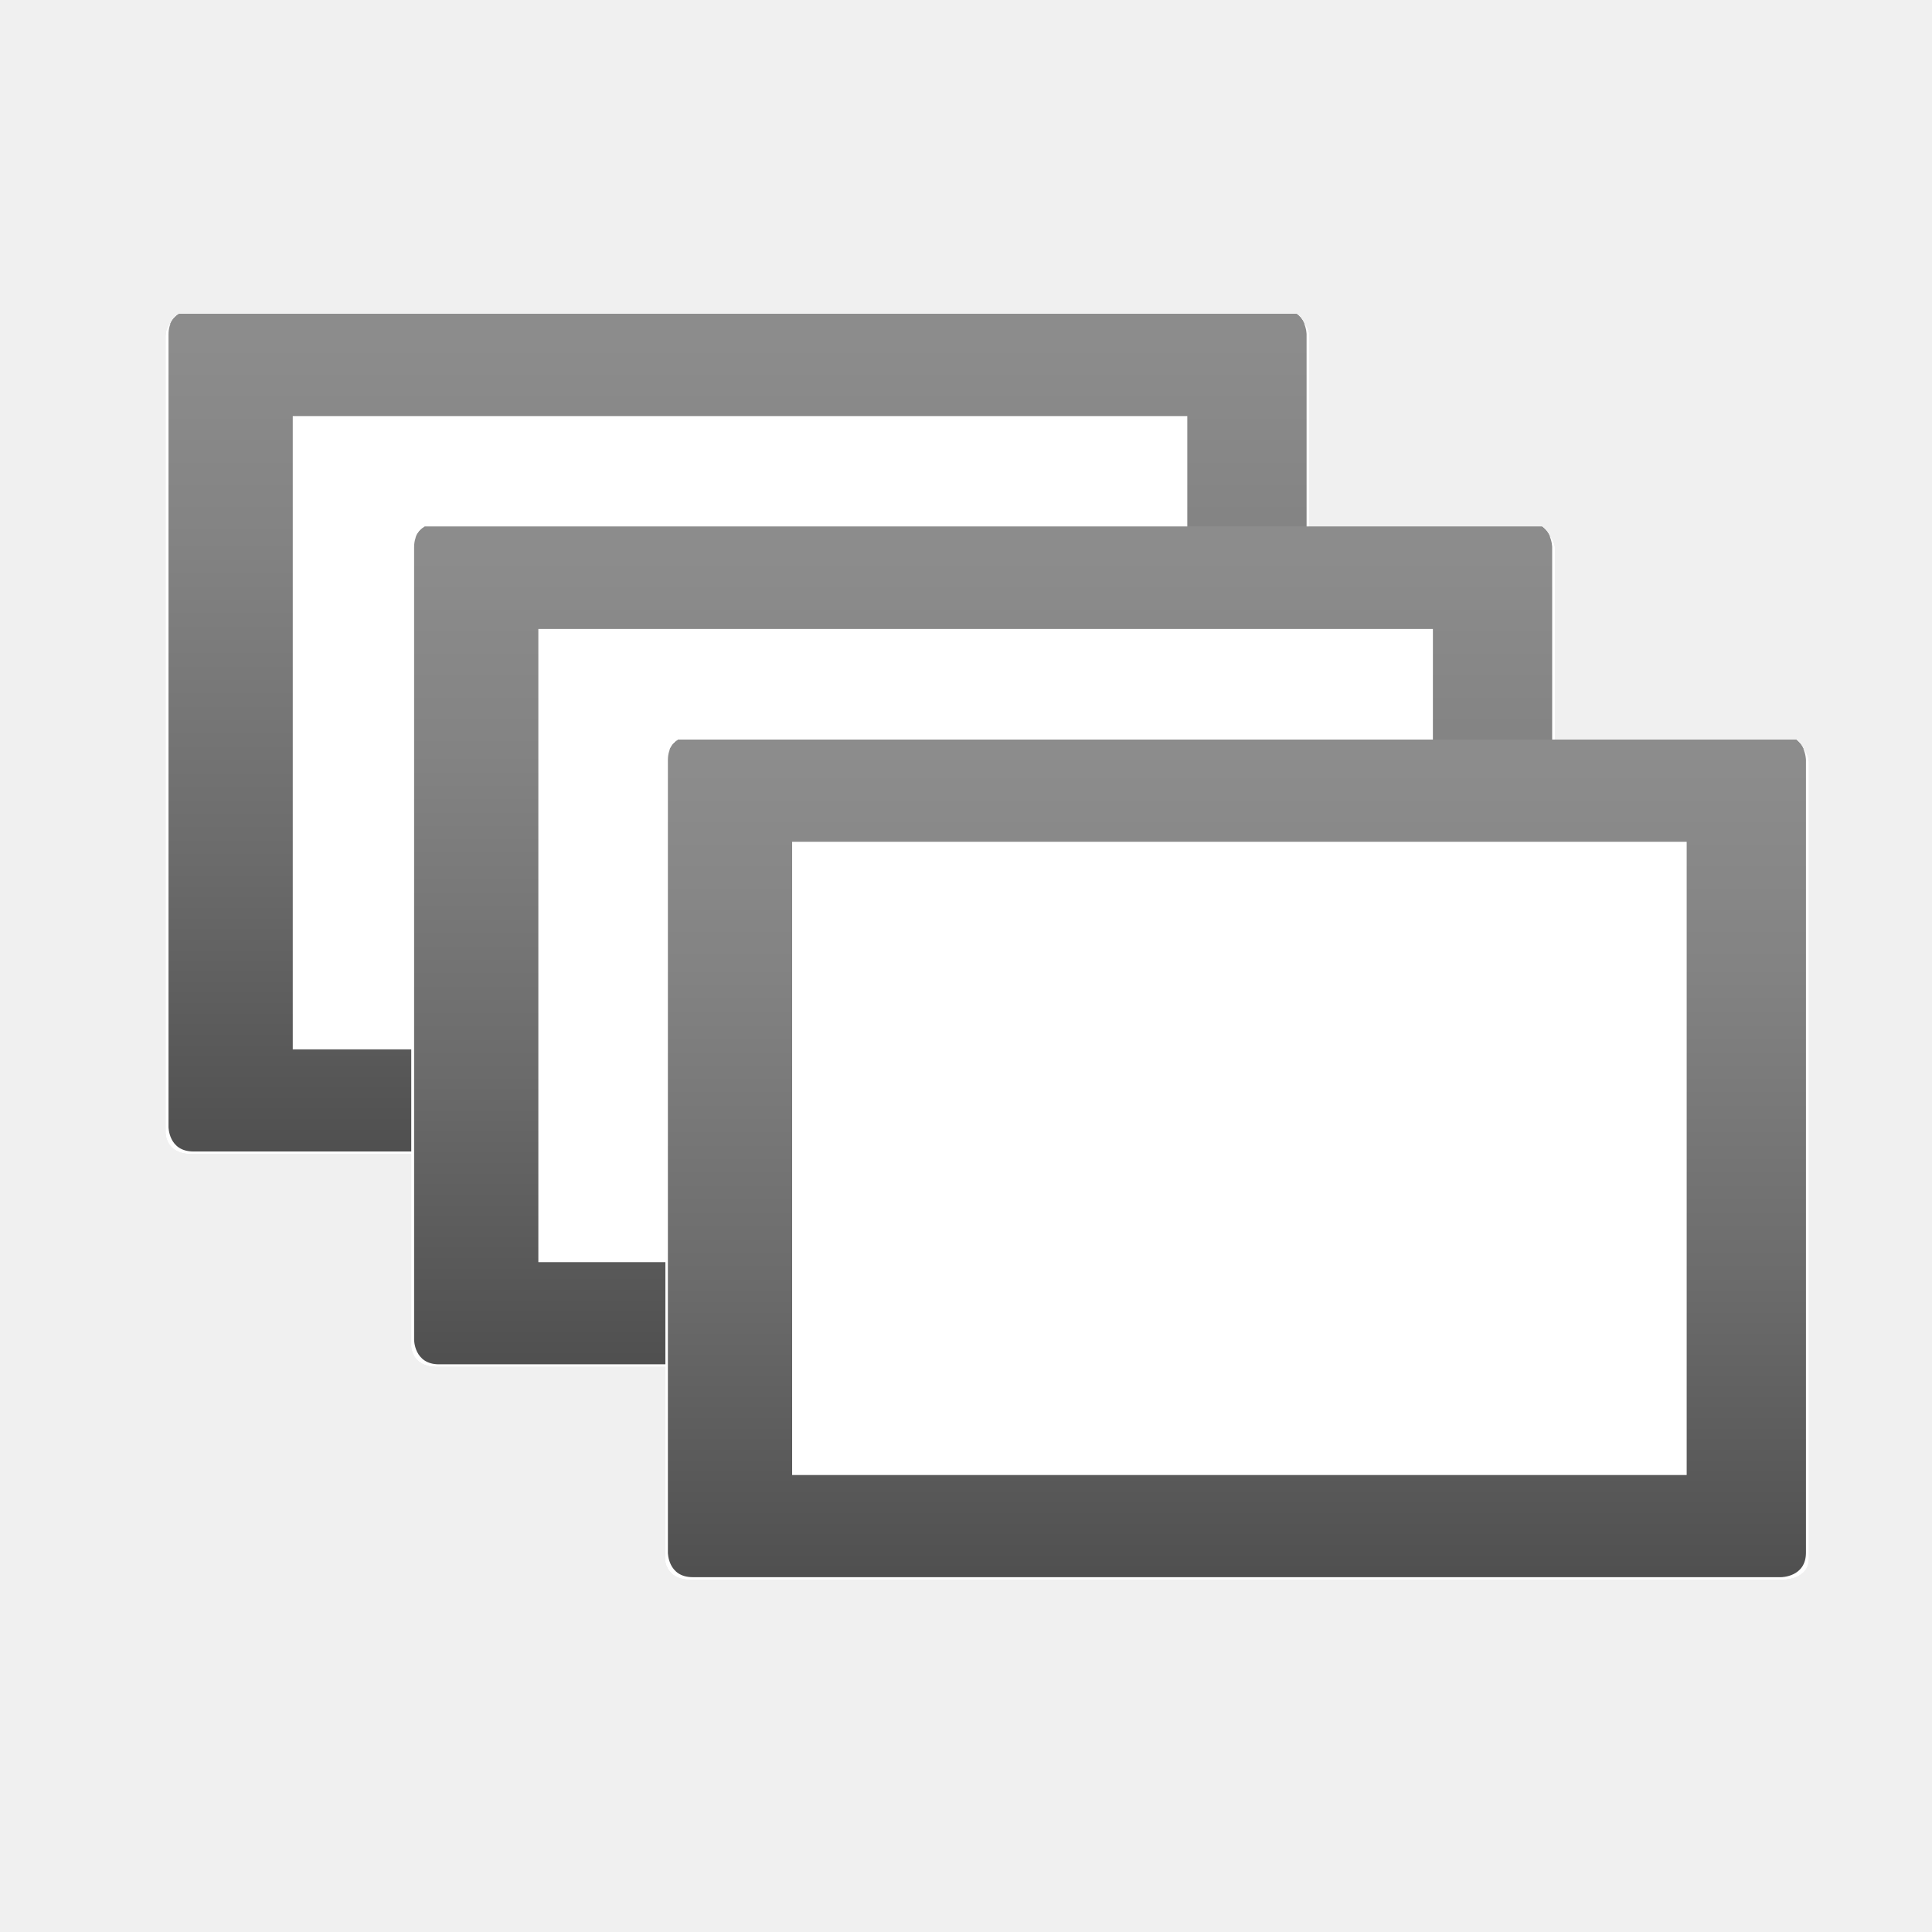
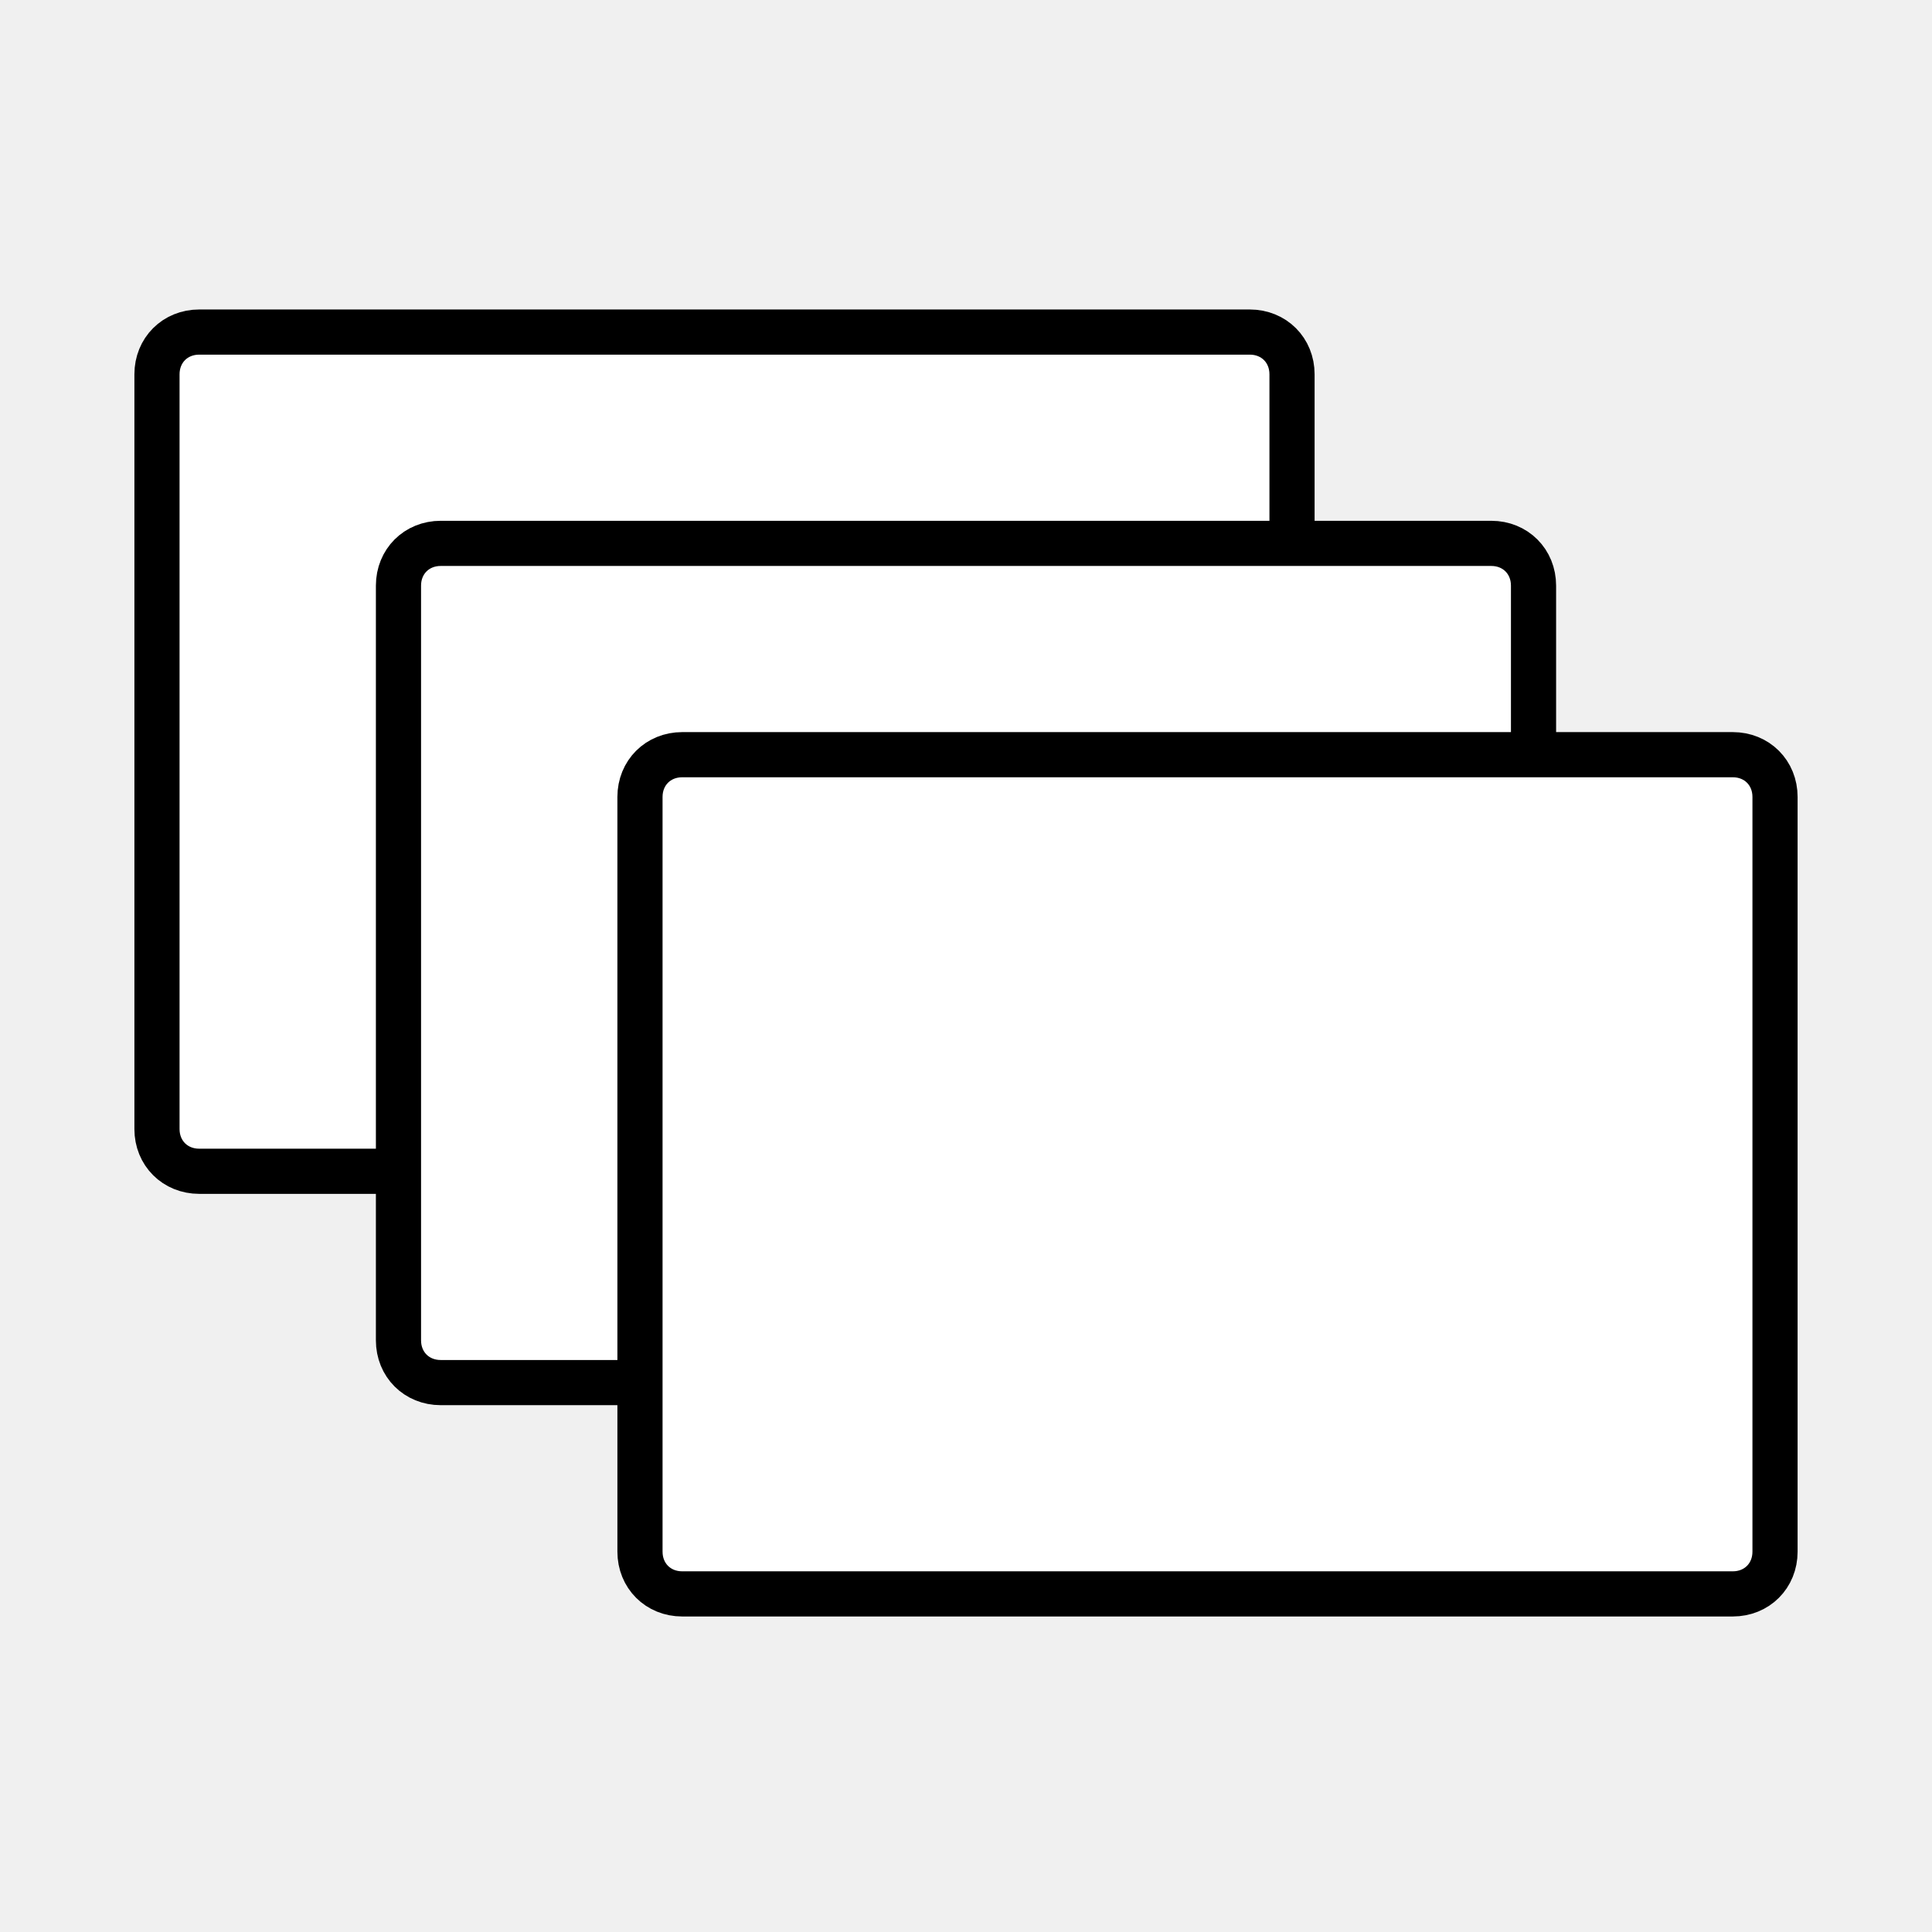
- <svg xmlns="http://www.w3.org/2000/svg" xmlns:xlink="http://www.w3.org/1999/xlink" version="1.1" id="Layer_1" x="0px" y="0px" width="32px" height="32px" viewBox="0 0 32 32" enable-background="new 0 0 32 32" xml:space="preserve">
-   <defs id="defs53">
-     <linearGradient id="SVGID_6_-1" gradientUnits="userSpaceOnUse" x1="-118.55" y1="165.175" x2="-117.55" y2="165.175" gradientTransform="matrix(20,0,0,-20,2375,3319)">
-       <stop offset="0" style="stop-color:#505050" id="stop37-2" />
-       <stop offset="7.292820e-03" style="stop-color:#505050" id="stop39-1" />
-       <stop offset="0.356" style="stop-color:#6B6B6B" id="stop41-4" />
-       <stop offset="0.749" style="stop-color:#838383" id="stop43-9" />
-       <stop offset="0.991" style="stop-color:#8C8C8C" id="stop45-8" />
-       <stop offset="1" style="stop-color:#8C8C8C" id="stop47-2" />
-     </linearGradient>
-     <clipPath id="SVGID_5_-4">
-       <path d="M 6.5,6.5 H 22 v 18 H 6.5 V 6.5 z M 4.6,4 C 4.6,4 4,4 4,4.5 v 21.9 c 0,0 0,0.5 0.6,0.5 H 24 c 0,0 0.6,0 0.6,-0.5 V 4.5 C 24.6,4.5 24.6,4 24,4 H 4.6 z" id="use34-5" />
-     </clipPath>
-     <linearGradient xlink:href="#SVGID_6_-1" id="linearGradient4116" gradientUnits="userSpaceOnUse" gradientTransform="matrix(20,0,0,-20,2375,3319)" x1="-118.55" y1="165.175" x2="-117.55" y2="165.175" />
-     <linearGradient xlink:href="#SVGID_6_" id="linearGradient4471" gradientUnits="userSpaceOnUse" gradientTransform="matrix(20,0,0,-20,2375,3319)" x1="-118.55" y1="165.175" x2="-117.55" y2="165.175" />
-     <linearGradient xlink:href="#SVGID_6_" id="linearGradient4473" gradientUnits="userSpaceOnUse" gradientTransform="matrix(20,0,0,-20,2375,3319)" x1="-118.55" y1="165.175" x2="-117.55" y2="165.175" />
-     <linearGradient xlink:href="#SVGID_6_" id="linearGradient4587" gradientUnits="userSpaceOnUse" gradientTransform="matrix(20,0,0,-20,2375,3319)" x1="-118.55" y1="165.175" x2="-117.55" y2="165.175" />
-     <linearGradient xlink:href="#SVGID_6_" id="linearGradient4589" gradientUnits="userSpaceOnUse" gradientTransform="matrix(20,0,0,-20,2375,3319)" x1="-118.55" y1="165.175" x2="-117.55" y2="165.175" />
-     <linearGradient xlink:href="#SVGID_6_" id="linearGradient4807" gradientUnits="userSpaceOnUse" gradientTransform="matrix(20,0,0,-20,2375,3319)" x1="-118.55" y1="165.175" x2="-117.55" y2="165.175" />
-     <linearGradient xlink:href="#SVGID_6_" id="linearGradient4809" gradientUnits="userSpaceOnUse" gradientTransform="matrix(20,0,0,-20,2375,3319)" x1="-118.55" y1="165.175" x2="-117.55" y2="165.175" />
-     <linearGradient xlink:href="#SVGID_6_" id="linearGradient4811" gradientUnits="userSpaceOnUse" gradientTransform="matrix(20,0,0,-20,2375,3319)" x1="-118.55" y1="165.175" x2="-117.55" y2="165.175" />
-     <linearGradient xlink:href="#SVGID_6_" id="linearGradient4813" gradientUnits="userSpaceOnUse" gradientTransform="matrix(20,0,0,-20,2375,3319)" x1="-118.55" y1="165.175" x2="-117.55" y2="165.175" />
-     <linearGradient xlink:href="#SVGID_6_" id="linearGradient5031" gradientUnits="userSpaceOnUse" gradientTransform="matrix(20,0,0,-20,2375,3319)" x1="-118.55" y1="165.175" x2="-117.55" y2="165.175" />
-     <linearGradient xlink:href="#SVGID_6_" id="linearGradient5033" gradientUnits="userSpaceOnUse" gradientTransform="matrix(20,0,0,-20,2375,3319)" x1="-118.55" y1="165.175" x2="-117.55" y2="165.175" />
-     <linearGradient xlink:href="#SVGID_6_" id="linearGradient5035" gradientUnits="userSpaceOnUse" gradientTransform="matrix(20,0,0,-20,2375,3319)" x1="-118.55" y1="165.175" x2="-117.55" y2="165.175" />
-     <linearGradient xlink:href="#SVGID_6_" id="linearGradient5037" gradientUnits="userSpaceOnUse" gradientTransform="matrix(20,0,0,-20,2375,3319)" x1="-118.55" y1="165.175" x2="-117.55" y2="165.175" />
-   </defs>
-   <g id="g3" transform="matrix(0,-0.6766877,0.8231393,0,-0.5425571,21.81268)">
-     <defs id="defs5">
-       <path id="SVGID_1_" d="M 4.5,4 C 4.5,4 4,4 4,4.5 v 22 c 0,0 0,0.5 0.5,0.5 H 24 c 0,0 0.5,0 0.5,-0.5 V 4.5 C 24.5,4.5 24.5,4 24,4 H 4.5 z" />
-     </defs>
-     <clipPath id="SVGID_2_">
-       <use xlink:href="#SVGID_1_" overflow="visible" id="use9" style="overflow:visible" x="0" y="0" width="32" height="32" />
-     </clipPath>
-     <linearGradient id="SVGID_3_" gradientUnits="userSpaceOnUse" x1="-131.293" y1="152.171" x2="-130.293" y2="152.171" gradientTransform="matrix(-20.5,0,0,20.5,-2667,-3104)">
-       <stop offset="0" style="stop-color:#FFE67E" id="stop12" />
-       <stop offset="7.292820e-03" style="stop-color:#FFE67E" id="stop14" />
-       <stop offset="8.671100e-02" style="stop-color:#FEE475" id="stop16" />
-       <stop offset="0.487" style="stop-color:#F7DA4B" id="stop18" />
-       <stop offset="0.802" style="stop-color:#F3D432" id="stop20" />
-       <stop offset="0.991" style="stop-color:#F2D228" id="stop22" />
-       <stop offset="1" style="stop-color:#F2D228" id="stop24" />
-     </linearGradient>
-     <rect x="4" y="4" clip-path="url(#SVGID_2_)" width="20.5" height="23" id="rect26" style="fill:#ffffff;fill-opacity:1" />
-   </g>
-   <g id="g28" transform="matrix(0,-0.6766877,0.8231393,0,-0.5014002,21.77885)">
-     <defs id="defs30">
-       <path id="SVGID_4_" d="M 6.5,6.5 H 22 v 18 H 6.5 V 6.5 z M 4.6,4 C 4.6,4 4,4 4,4.5 v 21.9 c 0,0 0,0.5 0.6,0.5 H 24 c 0,0 0.6,0 0.6,-0.5 V 4.5 C 24.6,4.5 24.6,4 24,4 H 4.6 z" />
-     </defs>
-     <clipPath id="SVGID_5_">
-       <use xlink:href="#SVGID_4_" overflow="visible" id="use34" style="overflow:visible" x="0" y="0" width="32" height="32" />
-     </clipPath>
-     <linearGradient id="SVGID_6_" gradientUnits="userSpaceOnUse" x1="-118.55" y1="165.175" x2="-117.55" y2="165.175" gradientTransform="matrix(20,0,0,-20,2375,3319)">
-       <stop offset="0" style="stop-color:#505050" id="stop37" />
-       <stop offset="7.292820e-03" style="stop-color:#505050" id="stop39" />
-       <stop offset="0.356" style="stop-color:#6B6B6B" id="stop41" />
-       <stop offset="0.749" style="stop-color:#838383" id="stop43" />
-       <stop offset="0.991" style="stop-color:#8C8C8C" id="stop45" />
-       <stop offset="1" style="stop-color:#8C8C8C" id="stop47" />
-     </linearGradient>
-     <rect x="4" y="4" clip-path="url(#SVGID_5_)" width="20.5" height="23" id="rect49" style="fill:url(#linearGradient4473)" />
-   </g>
-   <g id="g4122" transform="matrix(0,-0.6766877,0.8231393,0,-0.5425571,21.81268)">
-     <defs id="defs4124">
-       <path d="M 4.5,4 C 4.5,4 4,4 4,4.5 v 22 c 0,0 0,0.5 0.5,0.5 H 24 c 0,0 0.5,0 0.5,-0.5 V 4.5 C 24.5,4.5 24.5,4 24,4 H 4.5 z" id="path4126" />
-     </defs>
-     <clipPath id="clipPath4128">
-       <use id="use4130" overflow="visible" xlink:href="#SVGID_1_" style="overflow:visible" x="0" y="0" width="32" height="32" />
-     </clipPath>
-     <linearGradient gradientTransform="matrix(-20.5,0,0,20.5,-2667,-3104)" y2="152.171" x2="-130.293" y1="152.171" x1="-131.293" gradientUnits="userSpaceOnUse" id="linearGradient4132">
-       <stop id="stop4134" style="stop-color:#FFE67E" offset="0" />
-       <stop id="stop4136" style="stop-color:#FFE67E" offset="7.292820e-03" />
-       <stop id="stop4138" style="stop-color:#FEE475" offset="8.671100e-02" />
-       <stop id="stop4140" style="stop-color:#F7DA4B" offset="0.487" />
-       <stop id="stop4142" style="stop-color:#F3D432" offset="0.802" />
-       <stop id="stop4144" style="stop-color:#F2D228" offset="0.991" />
-       <stop id="stop4146" style="stop-color:#F2D228" offset="1" />
-     </linearGradient>
-     <rect style="fill:#ffffff;fill-opacity:1" id="rect4148" height="23" width="20.5" clip-path="url(#SVGID_2_)" y="4" x="4" />
-   </g>
-   <g id="g4150" transform="matrix(0,-0.6766877,0.8231393,0,-0.5014002,21.77885)">
-     <defs id="defs4152">
-       <path d="M 6.5,6.5 H 22 v 18 H 6.5 V 6.5 z M 4.6,4 C 4.6,4 4,4 4,4.5 v 21.9 c 0,0 0,0.5 0.6,0.5 H 24 c 0,0 0.6,0 0.6,-0.5 V 4.5 C 24.6,4.5 24.6,4 24,4 H 4.6 z" id="path4154" />
-     </defs>
-     <clipPath id="clipPath4156">
-       <use id="use4158" overflow="visible" xlink:href="#SVGID_4_" style="overflow:visible" x="0" y="0" width="32" height="32" />
-     </clipPath>
-     <linearGradient gradientTransform="matrix(20,0,0,-20,2375,3319)" y2="165.175" x2="-117.55" y1="165.175" x1="-118.55" gradientUnits="userSpaceOnUse" id="linearGradient4160">
-       <stop id="stop4162" style="stop-color:#505050" offset="0" />
-       <stop id="stop4164" style="stop-color:#505050" offset="7.292820e-03" />
-       <stop id="stop4166" style="stop-color:#6B6B6B" offset="0.356" />
-       <stop id="stop4168" style="stop-color:#838383" offset="0.749" />
-       <stop id="stop4170" style="stop-color:#8C8C8C" offset="0.991" />
-       <stop id="stop4172" style="stop-color:#8C8C8C" offset="1" />
-     </linearGradient>
-     <rect id="rect4174" height="23" width="20.5" clip-path="url(#SVGID_5_)" y="4" x="4" style="fill:url(#linearGradient4471)" />
-   </g>
-   <g transform="matrix(0,-0.6766877,0.8231393,0,-0.5425571,21.81268)" id="g4475">
-     <defs id="defs4477">
-       <path d="M 4.5,4 C 4.5,4 4,4 4,4.5 v 22 c 0,0 0,0.5 0.5,0.5 H 24 c 0,0 0.5,0 0.5,-0.5 V 4.5 C 24.5,4.5 24.5,4 24,4 H 4.5 z" id="path4479" />
-     </defs>
-     <clipPath id="clipPath4481">
-       <use height="32" width="32" y="0" x="0" style="overflow:visible" id="use4483" overflow="visible" xlink:href="#SVGID_1_" />
-     </clipPath>
-     <linearGradient gradientTransform="matrix(-20.5,0,0,20.5,-2667,-3104)" y2="152.171" x2="-130.293" y1="152.171" x1="-131.293" gradientUnits="userSpaceOnUse" id="linearGradient4485">
-       <stop id="stop4487" style="stop-color:#FFE67E" offset="0" />
-       <stop id="stop4489" style="stop-color:#FFE67E" offset="7.292820e-03" />
-       <stop id="stop4491" style="stop-color:#FEE475" offset="8.671100e-02" />
-       <stop id="stop4493" style="stop-color:#F7DA4B" offset="0.487" />
-       <stop id="stop4495" style="stop-color:#F3D432" offset="0.802" />
-       <stop id="stop4497" style="stop-color:#F2D228" offset="0.991" />
-       <stop id="stop4499" style="stop-color:#F2D228" offset="1" />
-     </linearGradient>
-     <rect style="fill:#ffffff;fill-opacity:1" id="rect4501" height="23" width="20.5" clip-path="url(#SVGID_2_)" y="4" x="4" />
-   </g>
-   <g transform="matrix(0,-0.6766877,0.8231393,0,-0.5014002,21.77885)" id="g4503">
-     <defs id="defs4505">
-       <path d="M 6.5,6.5 H 22 v 18 H 6.5 V 6.5 z M 4.6,4 C 4.6,4 4,4 4,4.5 v 21.9 c 0,0 0,0.5 0.6,0.5 H 24 c 0,0 0.6,0 0.6,-0.5 V 4.5 C 24.6,4.5 24.6,4 24,4 H 4.6 z" id="path4507" />
-     </defs>
-     <clipPath id="clipPath4509">
-       <use height="32" width="32" y="0" x="0" style="overflow:visible" id="use4511" overflow="visible" xlink:href="#SVGID_4_" />
-     </clipPath>
-     <linearGradient gradientTransform="matrix(20,0,0,-20,2375,3319)" y2="165.175" x2="-117.55" y1="165.175" x1="-118.55" gradientUnits="userSpaceOnUse" id="linearGradient4513">
-       <stop id="stop4515" style="stop-color:#505050" offset="0" />
-       <stop id="stop4517" style="stop-color:#505050" offset="7.292820e-03" />
-       <stop id="stop4519" style="stop-color:#6B6B6B" offset="0.356" />
-       <stop id="stop4521" style="stop-color:#838383" offset="0.749" />
-       <stop id="stop4523" style="stop-color:#8C8C8C" offset="0.991" />
-       <stop id="stop4525" style="stop-color:#8C8C8C" offset="1" />
-     </linearGradient>
-     <rect style="fill:url(#linearGradient4589)" id="rect4527" height="23" width="20.5" clip-path="url(#SVGID_5_)" y="4" x="4" />
-   </g>
-   <g transform="matrix(0,-0.6766877,0.8231393,0,-0.5425571,21.81268)" id="g4529">
-     <defs id="defs4531">
-       <path id="path4533" d="M 4.5,4 C 4.5,4 4,4 4,4.5 v 22 c 0,0 0,0.5 0.5,0.5 H 24 c 0,0 0.5,0 0.5,-0.5 V 4.5 C 24.5,4.5 24.5,4 24,4 H 4.5 z" />
-     </defs>
-     <clipPath id="clipPath4535">
-       <use height="32" width="32" y="0" x="0" style="overflow:visible" xlink:href="#SVGID_1_" overflow="visible" id="use4537" />
-     </clipPath>
-     <linearGradient id="linearGradient4539" gradientUnits="userSpaceOnUse" x1="-131.293" y1="152.171" x2="-130.293" y2="152.171" gradientTransform="matrix(-20.5,0,0,20.5,-2667,-3104)">
-       <stop offset="0" style="stop-color:#FFE67E" id="stop4541" />
-       <stop offset="7.292820e-03" style="stop-color:#FFE67E" id="stop4543" />
-       <stop offset="8.671100e-02" style="stop-color:#FEE475" id="stop4545" />
-       <stop offset="0.487" style="stop-color:#F7DA4B" id="stop4547" />
-       <stop offset="0.802" style="stop-color:#F3D432" id="stop4549" />
-       <stop offset="0.991" style="stop-color:#F2D228" id="stop4551" />
-       <stop offset="1" style="stop-color:#F2D228" id="stop4553" />
-     </linearGradient>
-     <rect x="4" y="4" clip-path="url(#SVGID_2_)" width="20.5" height="23" id="rect4555" style="fill:#ffffff;fill-opacity:1" />
-   </g>
-   <g transform="matrix(0,-0.6766877,0.8231393,0,-0.5014002,21.77885)" id="g4557">
-     <defs id="defs4559">
-       <path id="path4561" d="M 6.5,6.5 H 22 v 18 H 6.5 V 6.5 z M 4.6,4 C 4.6,4 4,4 4,4.5 v 21.9 c 0,0 0,0.5 0.6,0.5 H 24 c 0,0 0.6,0 0.6,-0.5 V 4.5 C 24.6,4.5 24.6,4 24,4 H 4.6 z" />
-     </defs>
-     <clipPath id="clipPath4563">
-       <use height="32" width="32" y="0" x="0" style="overflow:visible" xlink:href="#SVGID_4_" overflow="visible" id="use4565" />
-     </clipPath>
-     <linearGradient id="linearGradient4567" gradientUnits="userSpaceOnUse" x1="-118.55" y1="165.175" x2="-117.55" y2="165.175" gradientTransform="matrix(20,0,0,-20,2375,3319)">
-       <stop offset="0" style="stop-color:#505050" id="stop4569" />
-       <stop offset="7.292820e-03" style="stop-color:#505050" id="stop4571" />
-       <stop offset="0.356" style="stop-color:#6B6B6B" id="stop4573" />
-       <stop offset="0.749" style="stop-color:#838383" id="stop4575" />
-       <stop offset="0.991" style="stop-color:#8C8C8C" id="stop4577" />
-       <stop offset="1" style="stop-color:#8C8C8C" id="stop4579" />
-     </linearGradient>
-     <rect style="fill:url(#linearGradient4587)" x="4" y="4" clip-path="url(#SVGID_5_)" width="20.5" height="23" id="rect4581" />
-   </g>
-   <g transform="matrix(0,-0.6766877,0.8231393,0,3.52524,25.33811)" id="g4591">
-     <defs id="defs4593">
-       <path d="M 4.5,4 C 4.5,4 4,4 4,4.5 v 22 c 0,0 0,0.5 0.5,0.5 H 24 c 0,0 0.5,0 0.5,-0.5 V 4.5 C 24.5,4.5 24.5,4 24,4 H 4.5 z" id="path4595" />
-     </defs>
-     <clipPath id="clipPath4597">
-       <use height="32" width="32" y="0" x="0" style="overflow:visible" id="use4599" overflow="visible" xlink:href="#SVGID_1_" />
-     </clipPath>
-     <linearGradient gradientTransform="matrix(-20.5,0,0,20.5,-2667,-3104)" y2="152.171" x2="-130.293" y1="152.171" x1="-131.293" gradientUnits="userSpaceOnUse" id="linearGradient4601">
-       <stop id="stop4603" style="stop-color:#FFE67E" offset="0" />
-       <stop id="stop4605" style="stop-color:#FFE67E" offset="7.292820e-03" />
-       <stop id="stop4607" style="stop-color:#FEE475" offset="8.671100e-02" />
-       <stop id="stop4609" style="stop-color:#F7DA4B" offset="0.487" />
-       <stop id="stop4611" style="stop-color:#F3D432" offset="0.802" />
-       <stop id="stop4613" style="stop-color:#F2D228" offset="0.991" />
-       <stop id="stop4615" style="stop-color:#F2D228" offset="1" />
-     </linearGradient>
-     <rect style="fill:#ffffff;fill-opacity:1" id="rect4617" height="23" width="20.5" clip-path="url(#SVGID_2_)" y="4" x="4" />
-   </g>
-   <g transform="matrix(0,-0.6766877,0.8231393,0,3.566397,25.30427)" id="g4619">
-     <defs id="defs4621">
-       <path d="M 6.5,6.5 H 22 v 18 H 6.5 V 6.5 z M 4.6,4 C 4.6,4 4,4 4,4.5 v 21.9 c 0,0 0,0.5 0.6,0.5 H 24 c 0,0 0.6,0 0.6,-0.5 V 4.5 C 24.6,4.5 24.6,4 24,4 H 4.6 z" id="path4623" />
-     </defs>
-     <clipPath id="clipPath4625">
-       <use height="32" width="32" y="0" x="0" style="overflow:visible" id="use4627" overflow="visible" xlink:href="#SVGID_4_" />
-     </clipPath>
-     <linearGradient gradientTransform="matrix(20,0,0,-20,2375,3319)" y2="165.175" x2="-117.55" y1="165.175" x1="-118.55" gradientUnits="userSpaceOnUse" id="linearGradient4629">
-       <stop id="stop4631" style="stop-color:#505050" offset="0" />
-       <stop id="stop4633" style="stop-color:#505050" offset="7.292820e-03" />
-       <stop id="stop4635" style="stop-color:#6B6B6B" offset="0.356" />
-       <stop id="stop4637" style="stop-color:#838383" offset="0.749" />
-       <stop id="stop4639" style="stop-color:#8C8C8C" offset="0.991" />
-       <stop id="stop4641" style="stop-color:#8C8C8C" offset="1" />
-     </linearGradient>
-     <rect style="fill:url(#linearGradient4807)" id="rect4643" height="23" width="20.5" clip-path="url(#SVGID_5_)" y="4" x="4" />
-   </g>
-   <g transform="matrix(0,-0.6766877,0.8231393,0,3.52524,25.33811)" id="g4645">
-     <defs id="defs4647">
-       <path id="path4649" d="M 4.5,4 C 4.5,4 4,4 4,4.5 v 22 c 0,0 0,0.5 0.5,0.5 H 24 c 0,0 0.5,0 0.5,-0.5 V 4.5 C 24.5,4.5 24.5,4 24,4 H 4.5 z" />
-     </defs>
-     <clipPath id="clipPath4651">
-       <use height="32" width="32" y="0" x="0" style="overflow:visible" xlink:href="#SVGID_1_" overflow="visible" id="use4653" />
-     </clipPath>
-     <linearGradient id="linearGradient4655" gradientUnits="userSpaceOnUse" x1="-131.293" y1="152.171" x2="-130.293" y2="152.171" gradientTransform="matrix(-20.5,0,0,20.5,-2667,-3104)">
-       <stop offset="0" style="stop-color:#FFE67E" id="stop4657" />
-       <stop offset="7.292820e-03" style="stop-color:#FFE67E" id="stop4659" />
-       <stop offset="8.671100e-02" style="stop-color:#FEE475" id="stop4661" />
-       <stop offset="0.487" style="stop-color:#F7DA4B" id="stop4663" />
-       <stop offset="0.802" style="stop-color:#F3D432" id="stop4665" />
-       <stop offset="0.991" style="stop-color:#F2D228" id="stop4667" />
-       <stop offset="1" style="stop-color:#F2D228" id="stop4669" />
-     </linearGradient>
-     <rect x="4" y="4" clip-path="url(#SVGID_2_)" width="20.5" height="23" id="rect4671" style="fill:#ffffff;fill-opacity:1" />
-   </g>
-   <g transform="matrix(0,-0.6766877,0.8231393,0,3.566397,25.30427)" id="g4673">
-     <defs id="defs4675">
-       <path id="path4677" d="M 6.5,6.5 H 22 v 18 H 6.5 V 6.5 z M 4.6,4 C 4.6,4 4,4 4,4.5 v 21.9 c 0,0 0,0.5 0.6,0.5 H 24 c 0,0 0.6,0 0.6,-0.5 V 4.5 C 24.6,4.5 24.6,4 24,4 H 4.6 z" />
-     </defs>
-     <clipPath id="clipPath4679">
-       <use height="32" width="32" y="0" x="0" style="overflow:visible" xlink:href="#SVGID_4_" overflow="visible" id="use4681" />
-     </clipPath>
-     <linearGradient id="linearGradient4683" gradientUnits="userSpaceOnUse" x1="-118.55" y1="165.175" x2="-117.55" y2="165.175" gradientTransform="matrix(20,0,0,-20,2375,3319)">
-       <stop offset="0" style="stop-color:#505050" id="stop4685" />
-       <stop offset="7.292820e-03" style="stop-color:#505050" id="stop4687" />
-       <stop offset="0.356" style="stop-color:#6B6B6B" id="stop4689" />
-       <stop offset="0.749" style="stop-color:#838383" id="stop4691" />
-       <stop offset="0.991" style="stop-color:#8C8C8C" id="stop4693" />
-       <stop offset="1" style="stop-color:#8C8C8C" id="stop4695" />
-     </linearGradient>
-     <rect style="fill:url(#linearGradient4809)" x="4" y="4" clip-path="url(#SVGID_5_)" width="20.5" height="23" id="rect4697" />
-   </g>
-   <g id="g4699" transform="matrix(0,-0.6766877,0.8231393,0,3.52524,25.33811)">
-     <defs id="defs4701">
-       <path id="path4703" d="M 4.5,4 C 4.5,4 4,4 4,4.5 v 22 c 0,0 0,0.5 0.5,0.5 H 24 c 0,0 0.5,0 0.5,-0.5 V 4.5 C 24.5,4.5 24.5,4 24,4 H 4.5 z" />
-     </defs>
-     <clipPath id="clipPath4705">
-       <use xlink:href="#SVGID_1_" overflow="visible" id="use4707" style="overflow:visible" x="0" y="0" width="32" height="32" />
-     </clipPath>
-     <linearGradient id="linearGradient4709" gradientUnits="userSpaceOnUse" x1="-131.293" y1="152.171" x2="-130.293" y2="152.171" gradientTransform="matrix(-20.5,0,0,20.5,-2667,-3104)">
-       <stop offset="0" style="stop-color:#FFE67E" id="stop4711" />
-       <stop offset="7.292820e-03" style="stop-color:#FFE67E" id="stop4713" />
-       <stop offset="8.671100e-02" style="stop-color:#FEE475" id="stop4715" />
-       <stop offset="0.487" style="stop-color:#F7DA4B" id="stop4717" />
-       <stop offset="0.802" style="stop-color:#F3D432" id="stop4719" />
-       <stop offset="0.991" style="stop-color:#F2D228" id="stop4721" />
-       <stop offset="1" style="stop-color:#F2D228" id="stop4723" />
-     </linearGradient>
-     <rect x="4" y="4" clip-path="url(#SVGID_2_)" width="20.5" height="23" id="rect4725" style="fill:#ffffff;fill-opacity:1" />
-   </g>
-   <g id="g4727" transform="matrix(0,-0.6766877,0.8231393,0,3.566397,25.30427)">
-     <defs id="defs4729">
-       <path id="path4731" d="M 6.5,6.5 H 22 v 18 H 6.5 V 6.5 z M 4.6,4 C 4.6,4 4,4 4,4.5 v 21.9 c 0,0 0,0.5 0.6,0.5 H 24 c 0,0 0.6,0 0.6,-0.5 V 4.5 C 24.6,4.5 24.6,4 24,4 H 4.6 z" />
-     </defs>
-     <clipPath id="clipPath4733">
-       <use xlink:href="#SVGID_4_" overflow="visible" id="use4735" style="overflow:visible" x="0" y="0" width="32" height="32" />
-     </clipPath>
-     <linearGradient id="linearGradient4737" gradientUnits="userSpaceOnUse" x1="-118.55" y1="165.175" x2="-117.55" y2="165.175" gradientTransform="matrix(20,0,0,-20,2375,3319)">
-       <stop offset="0" style="stop-color:#505050" id="stop4739" />
-       <stop offset="7.292820e-03" style="stop-color:#505050" id="stop4741" />
-       <stop offset="0.356" style="stop-color:#6B6B6B" id="stop4743" />
-       <stop offset="0.749" style="stop-color:#838383" id="stop4745" />
-       <stop offset="0.991" style="stop-color:#8C8C8C" id="stop4747" />
-       <stop offset="1" style="stop-color:#8C8C8C" id="stop4749" />
-     </linearGradient>
-     <rect x="4" y="4" clip-path="url(#SVGID_5_)" width="20.5" height="23" id="rect4751" style="fill:url(#linearGradient4811)" />
-   </g>
-   <g id="g4753" transform="matrix(0,-0.6766877,0.8231393,0,3.52524,25.33811)">
-     <defs id="defs4755">
-       <path d="M 4.5,4 C 4.5,4 4,4 4,4.5 v 22 c 0,0 0,0.5 0.5,0.5 H 24 c 0,0 0.5,0 0.5,-0.5 V 4.5 C 24.5,4.5 24.5,4 24,4 H 4.5 z" id="path4757" />
-     </defs>
-     <clipPath id="clipPath4759">
-       <use id="use4761" overflow="visible" xlink:href="#SVGID_1_" style="overflow:visible" x="0" y="0" width="32" height="32" />
-     </clipPath>
-     <linearGradient gradientTransform="matrix(-20.5,0,0,20.5,-2667,-3104)" y2="152.171" x2="-130.293" y1="152.171" x1="-131.293" gradientUnits="userSpaceOnUse" id="linearGradient4763">
-       <stop id="stop4765" style="stop-color:#FFE67E" offset="0" />
-       <stop id="stop4767" style="stop-color:#FFE67E" offset="7.292820e-03" />
-       <stop id="stop4769" style="stop-color:#FEE475" offset="8.671100e-02" />
-       <stop id="stop4771" style="stop-color:#F7DA4B" offset="0.487" />
-       <stop id="stop4773" style="stop-color:#F3D432" offset="0.802" />
-       <stop id="stop4775" style="stop-color:#F2D228" offset="0.991" />
-       <stop id="stop4777" style="stop-color:#F2D228" offset="1" />
-     </linearGradient>
-     <rect style="fill:#ffffff;fill-opacity:1" id="rect4779" height="23" width="20.5" clip-path="url(#SVGID_2_)" y="4" x="4" />
-   </g>
-   <g id="g4781" transform="matrix(0,-0.6766877,0.8231393,0,3.566397,25.30427)">
-     <defs id="defs4783">
-       <path d="M 6.5,6.5 H 22 v 18 H 6.5 V 6.5 z M 4.6,4 C 4.6,4 4,4 4,4.5 v 21.9 c 0,0 0,0.5 0.6,0.5 H 24 c 0,0 0.6,0 0.6,-0.5 V 4.5 C 24.6,4.5 24.6,4 24,4 H 4.6 z" id="path4785" />
-     </defs>
-     <clipPath id="clipPath4787">
-       <use id="use4789" overflow="visible" xlink:href="#SVGID_4_" style="overflow:visible" x="0" y="0" width="32" height="32" />
-     </clipPath>
-     <linearGradient gradientTransform="matrix(20,0,0,-20,2375,3319)" y2="165.175" x2="-117.55" y1="165.175" x1="-118.55" gradientUnits="userSpaceOnUse" id="linearGradient4791">
-       <stop id="stop4793" style="stop-color:#505050" offset="0" />
-       <stop id="stop4795" style="stop-color:#505050" offset="7.292820e-03" />
-       <stop id="stop4797" style="stop-color:#6B6B6B" offset="0.356" />
-       <stop id="stop4799" style="stop-color:#838383" offset="0.749" />
-       <stop id="stop4801" style="stop-color:#8C8C8C" offset="0.991" />
-       <stop id="stop4803" style="stop-color:#8C8C8C" offset="1" />
-     </linearGradient>
-     <rect id="rect4805" height="23" width="20.5" clip-path="url(#SVGID_5_)" y="4" x="4" style="fill:url(#linearGradient4813)" />
-   </g>
-   <g id="g4815" transform="matrix(0,-0.6766877,0.8231393,0,7.728629,28.86353)">
-     <defs id="defs4817">
-       <path id="path4819" d="M 4.5,4 C 4.5,4 4,4 4,4.5 v 22 c 0,0 0,0.5 0.5,0.5 H 24 c 0,0 0.5,0 0.5,-0.5 V 4.5 C 24.5,4.5 24.5,4 24,4 H 4.5 z" />
-     </defs>
-     <clipPath id="clipPath4821">
-       <use xlink:href="#SVGID_1_" overflow="visible" id="use4823" style="overflow:visible" x="0" y="0" width="32" height="32" />
-     </clipPath>
-     <linearGradient id="linearGradient4825" gradientUnits="userSpaceOnUse" x1="-131.293" y1="152.171" x2="-130.293" y2="152.171" gradientTransform="matrix(-20.5,0,0,20.5,-2667,-3104)">
-       <stop offset="0" style="stop-color:#FFE67E" id="stop4827" />
-       <stop offset="7.292820e-03" style="stop-color:#FFE67E" id="stop4829" />
-       <stop offset="8.671100e-02" style="stop-color:#FEE475" id="stop4831" />
-       <stop offset="0.487" style="stop-color:#F7DA4B" id="stop4833" />
-       <stop offset="0.802" style="stop-color:#F3D432" id="stop4835" />
-       <stop offset="0.991" style="stop-color:#F2D228" id="stop4837" />
-       <stop offset="1" style="stop-color:#F2D228" id="stop4839" />
-     </linearGradient>
-     <rect x="4" y="4" clip-path="url(#SVGID_2_)" width="20.5" height="23" id="rect4841" style="fill:#ffffff;fill-opacity:1" />
-   </g>
-   <g id="g4843" transform="matrix(0,-0.6766877,0.8231393,0,7.769786,28.8297)">
-     <defs id="defs4845">
-       <path id="path4847" d="M 6.5,6.5 H 22 v 18 H 6.5 V 6.5 z M 4.6,4 C 4.6,4 4,4 4,4.5 v 21.9 c 0,0 0,0.5 0.6,0.5 H 24 c 0,0 0.6,0 0.6,-0.5 V 4.5 C 24.6,4.5 24.6,4 24,4 H 4.6 z" />
-     </defs>
-     <clipPath id="clipPath4849">
-       <use xlink:href="#SVGID_4_" overflow="visible" id="use4851" style="overflow:visible" x="0" y="0" width="32" height="32" />
-     </clipPath>
-     <linearGradient id="linearGradient4853" gradientUnits="userSpaceOnUse" x1="-118.55" y1="165.175" x2="-117.55" y2="165.175" gradientTransform="matrix(20,0,0,-20,2375,3319)">
-       <stop offset="0" style="stop-color:#505050" id="stop4855" />
-       <stop offset="7.292820e-03" style="stop-color:#505050" id="stop4857" />
-       <stop offset="0.356" style="stop-color:#6B6B6B" id="stop4859" />
-       <stop offset="0.749" style="stop-color:#838383" id="stop4861" />
-       <stop offset="0.991" style="stop-color:#8C8C8C" id="stop4863" />
-       <stop offset="1" style="stop-color:#8C8C8C" id="stop4865" />
-     </linearGradient>
-     <rect x="4" y="4" clip-path="url(#SVGID_5_)" width="20.5" height="23" id="rect4867" style="fill:url(#linearGradient5031)" />
-   </g>
-   <g id="g4869" transform="matrix(0,-0.6766877,0.8231393,0,7.728629,28.86353)">
-     <defs id="defs4871">
-       <path d="M 4.5,4 C 4.5,4 4,4 4,4.5 v 22 c 0,0 0,0.5 0.5,0.5 H 24 c 0,0 0.5,0 0.5,-0.5 V 4.5 C 24.5,4.5 24.5,4 24,4 H 4.5 z" id="path4873" />
-     </defs>
-     <clipPath id="clipPath4875">
-       <use id="use4877" overflow="visible" xlink:href="#SVGID_1_" style="overflow:visible" x="0" y="0" width="32" height="32" />
-     </clipPath>
-     <linearGradient gradientTransform="matrix(-20.5,0,0,20.5,-2667,-3104)" y2="152.171" x2="-130.293" y1="152.171" x1="-131.293" gradientUnits="userSpaceOnUse" id="linearGradient4879">
-       <stop id="stop4881" style="stop-color:#FFE67E" offset="0" />
-       <stop id="stop4883" style="stop-color:#FFE67E" offset="7.292820e-03" />
-       <stop id="stop4885" style="stop-color:#FEE475" offset="8.671100e-02" />
-       <stop id="stop4887" style="stop-color:#F7DA4B" offset="0.487" />
-       <stop id="stop4889" style="stop-color:#F3D432" offset="0.802" />
-       <stop id="stop4891" style="stop-color:#F2D228" offset="0.991" />
-       <stop id="stop4893" style="stop-color:#F2D228" offset="1" />
-     </linearGradient>
-     <rect style="fill:#ffffff;fill-opacity:1" id="rect4895" height="23" width="20.5" clip-path="url(#SVGID_2_)" y="4" x="4" />
-   </g>
-   <g id="g4897" transform="matrix(0,-0.6766877,0.8231393,0,7.769786,28.8297)">
-     <defs id="defs4899">
-       <path d="M 6.5,6.5 H 22 v 18 H 6.5 V 6.5 z M 4.6,4 C 4.6,4 4,4 4,4.5 v 21.9 c 0,0 0,0.5 0.6,0.5 H 24 c 0,0 0.6,0 0.6,-0.5 V 4.5 C 24.6,4.5 24.6,4 24,4 H 4.6 z" id="path4901" />
-     </defs>
-     <clipPath id="clipPath4903">
-       <use id="use4905" overflow="visible" xlink:href="#SVGID_4_" style="overflow:visible" x="0" y="0" width="32" height="32" />
-     </clipPath>
-     <linearGradient gradientTransform="matrix(20,0,0,-20,2375,3319)" y2="165.175" x2="-117.55" y1="165.175" x1="-118.55" gradientUnits="userSpaceOnUse" id="linearGradient4907">
-       <stop id="stop4909" style="stop-color:#505050" offset="0" />
-       <stop id="stop4911" style="stop-color:#505050" offset="7.292820e-03" />
-       <stop id="stop4913" style="stop-color:#6B6B6B" offset="0.356" />
-       <stop id="stop4915" style="stop-color:#838383" offset="0.749" />
-       <stop id="stop4917" style="stop-color:#8C8C8C" offset="0.991" />
-       <stop id="stop4919" style="stop-color:#8C8C8C" offset="1" />
-     </linearGradient>
-     <rect id="rect4921" height="23" width="20.5" clip-path="url(#SVGID_5_)" y="4" x="4" style="fill:url(#linearGradient5033)" />
-   </g>
-   <g transform="matrix(0,-0.6766877,0.8231393,0,7.728629,28.86353)" id="g4923">
-     <defs id="defs4925">
-       <path d="M 4.5,4 C 4.5,4 4,4 4,4.5 v 22 c 0,0 0,0.5 0.5,0.5 H 24 c 0,0 0.5,0 0.5,-0.5 V 4.5 C 24.5,4.5 24.5,4 24,4 H 4.5 z" id="path4927" />
-     </defs>
-     <clipPath id="clipPath4929">
-       <use height="32" width="32" y="0" x="0" style="overflow:visible" id="use4931" overflow="visible" xlink:href="#SVGID_1_" />
-     </clipPath>
-     <linearGradient gradientTransform="matrix(-20.5,0,0,20.5,-2667,-3104)" y2="152.171" x2="-130.293" y1="152.171" x1="-131.293" gradientUnits="userSpaceOnUse" id="linearGradient4933">
-       <stop id="stop4935" style="stop-color:#FFE67E" offset="0" />
-       <stop id="stop4937" style="stop-color:#FFE67E" offset="7.292820e-03" />
-       <stop id="stop4939" style="stop-color:#FEE475" offset="8.671100e-02" />
-       <stop id="stop4941" style="stop-color:#F7DA4B" offset="0.487" />
-       <stop id="stop4943" style="stop-color:#F3D432" offset="0.802" />
-       <stop id="stop4945" style="stop-color:#F2D228" offset="0.991" />
-       <stop id="stop4947" style="stop-color:#F2D228" offset="1" />
-     </linearGradient>
-     <rect style="fill:#ffffff;fill-opacity:1" id="rect4949" height="23" width="20.5" clip-path="url(#SVGID_2_)" y="4" x="4" />
-   </g>
-   <g transform="matrix(0,-0.6766877,0.8231393,0,7.769786,28.8297)" id="g4951">
-     <defs id="defs4953">
-       <path d="M 6.5,6.5 H 22 v 18 H 6.5 V 6.5 z M 4.6,4 C 4.6,4 4,4 4,4.5 v 21.9 c 0,0 0,0.5 0.6,0.5 H 24 c 0,0 0.6,0 0.6,-0.5 V 4.5 C 24.6,4.5 24.6,4 24,4 H 4.6 z" id="path4955" />
-     </defs>
-     <clipPath id="clipPath4957">
-       <use height="32" width="32" y="0" x="0" style="overflow:visible" id="use4959" overflow="visible" xlink:href="#SVGID_4_" />
-     </clipPath>
-     <linearGradient gradientTransform="matrix(20,0,0,-20,2375,3319)" y2="165.175" x2="-117.55" y1="165.175" x1="-118.55" gradientUnits="userSpaceOnUse" id="linearGradient4961">
-       <stop id="stop4963" style="stop-color:#505050" offset="0" />
-       <stop id="stop4965" style="stop-color:#505050" offset="7.292820e-03" />
-       <stop id="stop4967" style="stop-color:#6B6B6B" offset="0.356" />
-       <stop id="stop4969" style="stop-color:#838383" offset="0.749" />
-       <stop id="stop4971" style="stop-color:#8C8C8C" offset="0.991" />
-       <stop id="stop4973" style="stop-color:#8C8C8C" offset="1" />
-     </linearGradient>
-     <rect style="fill:url(#linearGradient5035)" id="rect4975" height="23" width="20.5" clip-path="url(#SVGID_5_)" y="4" x="4" />
-   </g>
-   <g transform="matrix(0,-0.6766877,0.8231393,0,7.728629,28.86353)" id="g4977">
-     <defs id="defs4979">
-       <path id="path4981" d="M 4.5,4 C 4.5,4 4,4 4,4.5 v 22 c 0,0 0,0.5 0.5,0.5 H 24 c 0,0 0.5,0 0.5,-0.5 V 4.5 C 24.5,4.5 24.5,4 24,4 H 4.5 z" />
-     </defs>
-     <clipPath id="clipPath4983">
-       <use height="32" width="32" y="0" x="0" style="overflow:visible" xlink:href="#SVGID_1_" overflow="visible" id="use4985" />
-     </clipPath>
-     <linearGradient id="linearGradient4987" gradientUnits="userSpaceOnUse" x1="-131.293" y1="152.171" x2="-130.293" y2="152.171" gradientTransform="matrix(-20.5,0,0,20.5,-2667,-3104)">
-       <stop offset="0" style="stop-color:#FFE67E" id="stop4989" />
-       <stop offset="7.292820e-03" style="stop-color:#FFE67E" id="stop4991" />
-       <stop offset="8.671100e-02" style="stop-color:#FEE475" id="stop4993" />
-       <stop offset="0.487" style="stop-color:#F7DA4B" id="stop4995" />
-       <stop offset="0.802" style="stop-color:#F3D432" id="stop4997" />
-       <stop offset="0.991" style="stop-color:#F2D228" id="stop4999" />
-       <stop offset="1" style="stop-color:#F2D228" id="stop5001" />
-     </linearGradient>
-     <rect x="4" y="4" clip-path="url(#SVGID_2_)" width="20.5" height="23" id="rect5003" style="fill:#ffffff;fill-opacity:1" />
-   </g>
-   <g transform="matrix(0,-0.6766877,0.8231393,0,7.769786,28.8297)" id="g5005">
-     <defs id="defs5007">
-       <path id="path5009" d="M 6.5,6.5 H 22 v 18 H 6.5 V 6.5 z M 4.6,4 C 4.6,4 4,4 4,4.5 v 21.9 c 0,0 0,0.5 0.6,0.5 H 24 c 0,0 0.6,0 0.6,-0.5 V 4.5 C 24.6,4.5 24.6,4 24,4 H 4.6 z" />
-     </defs>
-     <clipPath id="clipPath5011">
-       <use height="32" width="32" y="0" x="0" style="overflow:visible" xlink:href="#SVGID_4_" overflow="visible" id="use5013" />
-     </clipPath>
-     <linearGradient id="linearGradient5015" gradientUnits="userSpaceOnUse" x1="-118.55" y1="165.175" x2="-117.55" y2="165.175" gradientTransform="matrix(20,0,0,-20,2375,3319)">
-       <stop offset="0" style="stop-color:#505050" id="stop5017" />
-       <stop offset="7.292820e-03" style="stop-color:#505050" id="stop5019" />
-       <stop offset="0.356" style="stop-color:#6B6B6B" id="stop5021" />
-       <stop offset="0.749" style="stop-color:#838383" id="stop5023" />
-       <stop offset="0.991" style="stop-color:#8C8C8C" id="stop5025" />
-       <stop offset="1" style="stop-color:#8C8C8C" id="stop5027" />
-     </linearGradient>
-     <rect style="fill:url(#linearGradient5037)" x="4" y="4" clip-path="url(#SVGID_5_)" width="20.5" height="23" id="rect5029" />
+ <svg xmlns="http://www.w3.org/2000/svg" version="1.1" id="Layer_1" x="0px" y="0px" viewBox="0 0 32 32" style="enable-background:new 0 0 32 32;" xml:space="preserve">
+   <style type="text/css">
+ 	.st0{fill:#FFFFFF;stroke:#000000;stroke-width:0.748;stroke-miterlimit:10;}
+ </style>
+   <g>
+     <path class="st0" d="M20.7,19.4H3.3c-0.4,0-0.7-0.3-0.7-0.7V6.2c0-0.4,0.3-0.7,0.7-0.7h17.4c0.4,0,0.7,0.3,0.7,0.7v12.5   C21.4,19.1,21.1,19.4,20.7,19.4z" />
+     <path class="st0" d="M24.7,22.9H7.3c-0.4,0-0.7-0.3-0.7-0.7V9.7c0-0.4,0.3-0.7,0.7-0.7h17.4c0.4,0,0.7,0.3,0.7,0.7v12.5   C25.4,22.6,25.1,22.9,24.7,22.9z" />
+     <path class="st0" d="M28.7,26.4H11.3c-0.4,0-0.7-0.3-0.7-0.7V13.2c0-0.4,0.3-0.7,0.7-0.7h17.4c0.4,0,0.7,0.3,0.7,0.7v12.5   C29.4,26.1,29.1,26.4,28.7,26.4z" />
  </g>
</svg>
